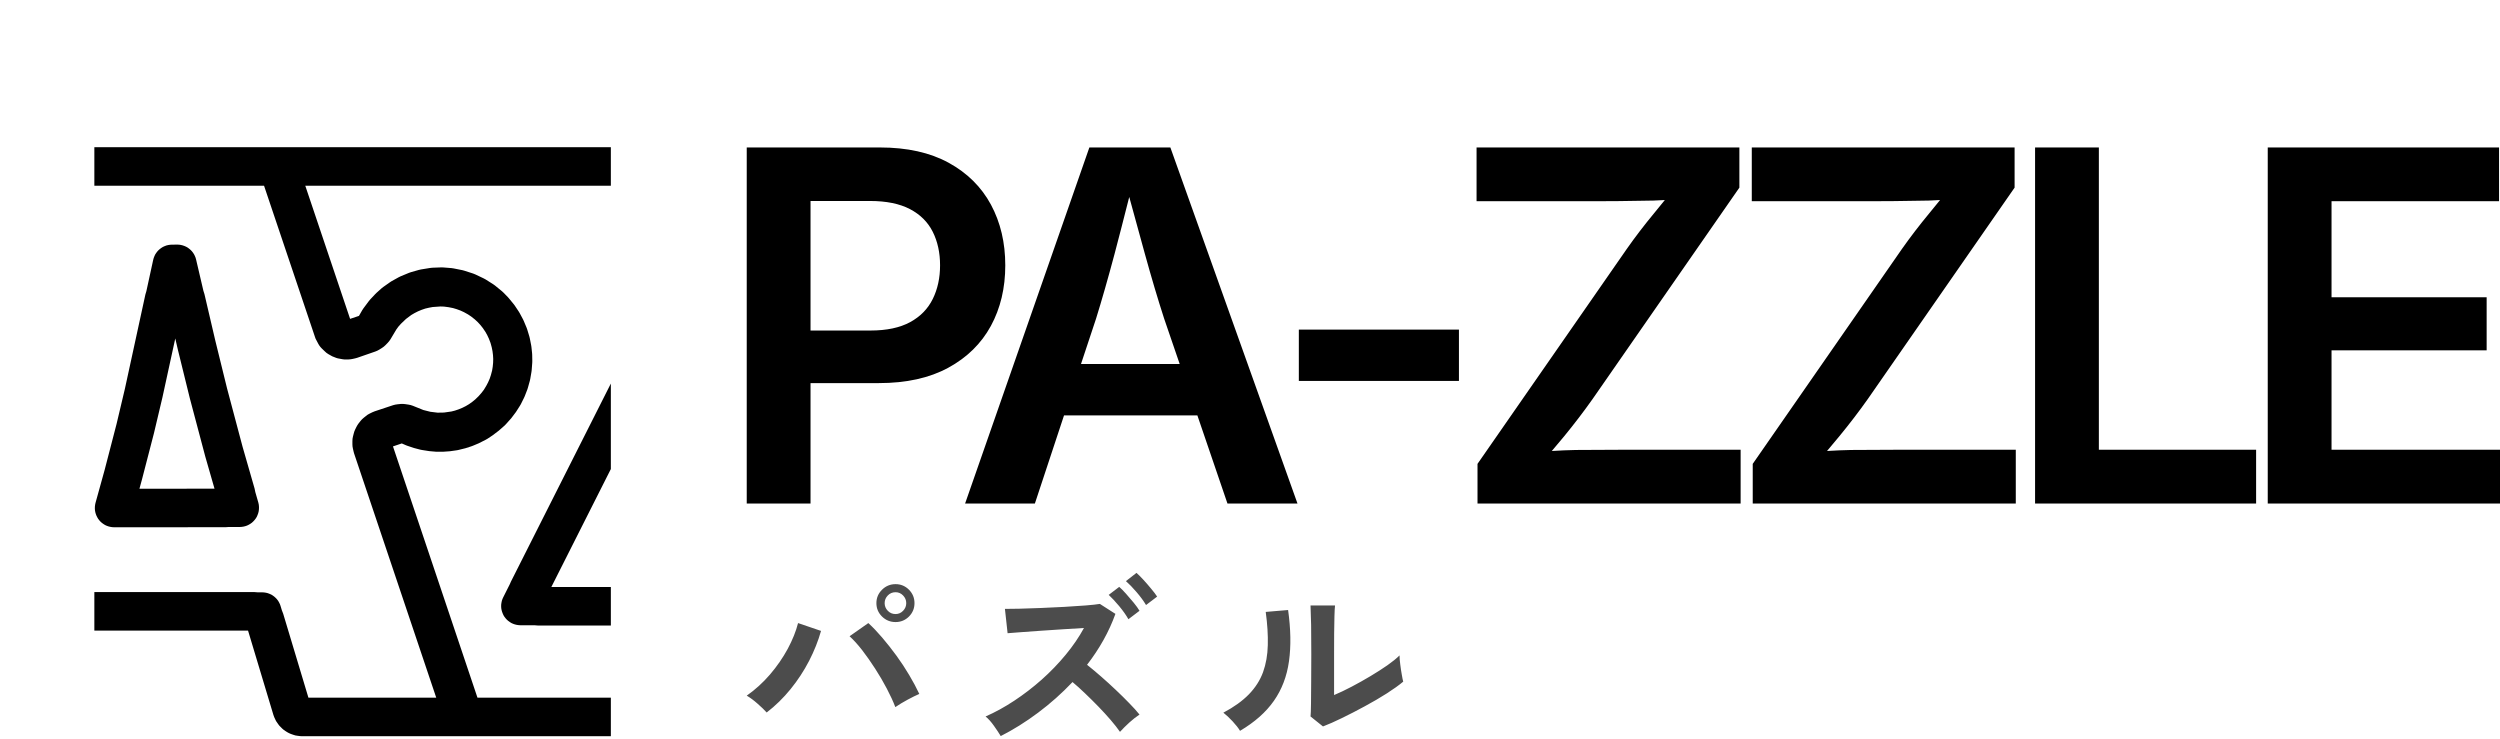
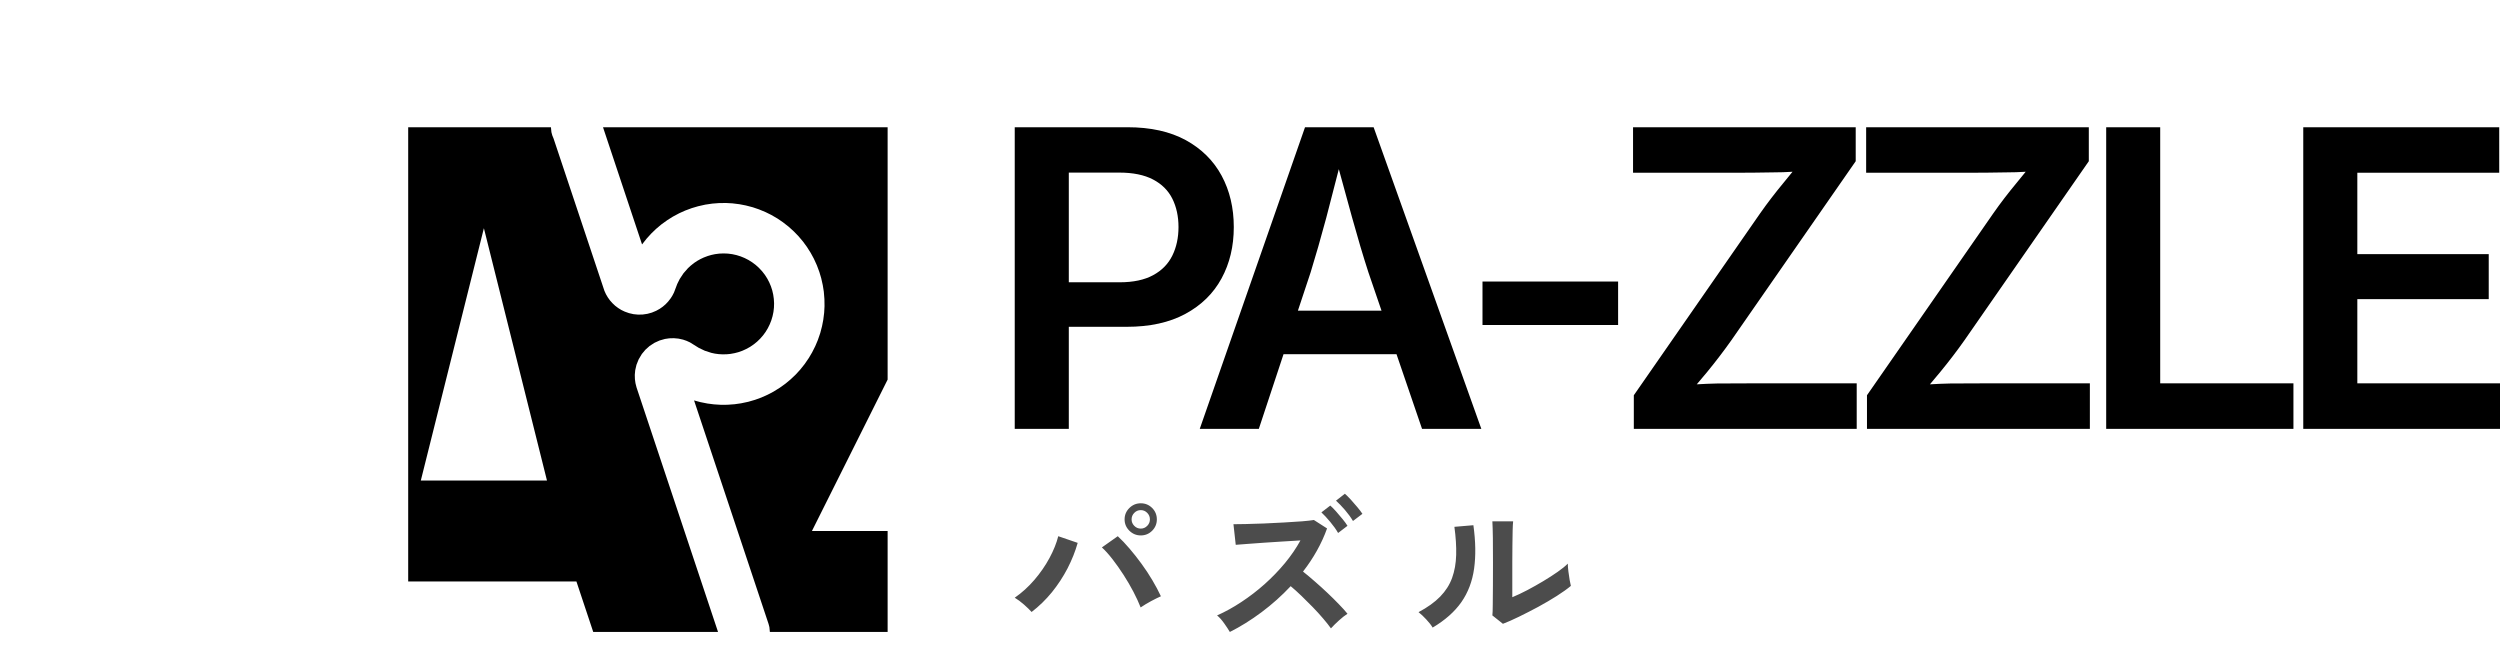
- <svg xmlns="http://www.w3.org/2000/svg" viewBox="-15.90 -24.44 421.30 124.44" fill="currentColor">
-   <path d="M0.1 65.67 0.09 66.01 0.11 66.35 0.17 66.69 0.26 67.01 0.38 67.33 0.53 67.63 0.7 67.92 0.91 68.19 1.14 68.44 1.39 68.66 1.67 68.86 1.96 69.04 2.27 69.18 2.59 69.29 2.92 69.37 3.25 69.42 3.59 69.44 23.82 69.43 24.4 69.39 26.41 69.39 26.75 69.37 27.09 69.32 27.42 69.24 27.74 69.13 28.05 68.98 28.34 68.81 28.62 68.61 28.87 68.38 29.1 68.13 29.31 67.86 29.49 67.57 29.63 67.26 29.75 66.94 29.84 66.61 29.89 66.27 29.91 65.93 29.9 65.59 29.86 65.26 29.78 64.92 29.24 63.04 29.11 62.41 26.92 54.79 24.11 44.22 21.98 35.56 20 27.08 19.81 26.48 18.48 20.79 18.39 20.47 18.26 20.15 18.11 19.85 17.93 19.57 17.72 19.3 17.49 19.06 17.23 18.84 16.96 18.64 16.66 18.47 16.36 18.34 16.04 18.23 15.71 18.15 15.37 18.1 15.04 18.09 14.08 18.1 13.74 18.12 13.41 18.17 13.08 18.25 12.77 18.37 12.46 18.51 12.17 18.69 11.9 18.89 11.65 19.11 11.42 19.36 11.22 19.63 11.04 19.91 10.9 20.22 10.78 20.53 10.69 20.86 9.45 26.55 9.27 27.16 5.54 44.32 4.03 50.69 1.87 59.02 0.21 65.01 0.14 65.34ZM10.83 52.34 12.37 45.84 14.7 35.14 15.18 37.21 17.34 45.99 20.16 56.62 21.83 62.43 8.19 62.44 8.64 60.8ZM32.69 103.97 33 104.63 33.42 105.24 33.63 105.51 34.15 106.03 34.41 106.25 34.7 106.45 35.03 106.66 35.36 106.84 35.71 106.99 36.14 107.14 36.53 107.26 36.92 107.32 37.37 107.38 37.77 107.4 93.83 107.4 93.83 100.4 69.6 100.4 54.25 54.75 55.85 54.21 56.63 54.55 56.93 54.66 58.07 55.04 59.17 55.33 59.51 55.4 60.86 55.61 62.12 55.72 63.35 55.72 64.6 55.63 65.73 55.47 66.04 55.42 67.42 55.08 68.5 54.73 68.79 54.62 69.84 54.18 71.08 53.55 71.4 53.37 72.35 52.74 73.47 51.89 74.54 50.95 74.78 50.7 75.73 49.64 76.59 48.5 77.29 47.4 77.48 47.08 78.06 45.91 78.19 45.62 78.66 44.41 78.77 44.06 79.12 42.8 79.19 42.48 79.41 41.2 79.45 40.87 79.55 39.57 79.56 39.24 79.54 38.1 79.52 37.79 79.4 36.66 79.35 36.35 79.1 35.08 79.01 34.73 78.63 33.48 78.51 33.15 78.01 31.96 77.88 31.68 77.26 30.52 77.07 30.21 76.35 29.13 76.15 28.87 75.33 27.87 75.13 27.64 74.34 26.83 74.05 26.56 72.79 25.53 72.44 25.28 71.08 24.42 70.71 24.22 69.24 23.52 68.82 23.35 67.28 22.85 66.89 22.74 65.29 22.42 64.89 22.36 63.41 22.24 63 22.23 61.38 22.29 60.95 22.34 59.35 22.6 58.95 22.69 57.54 23.09 57.16 23.22 55.66 23.84 55.29 24.02 54.01 24.73 53.7 24.93 52.51 25.77 52.2 26.01 51.23 26.88 50.99 27.12 50.1 28.07 49.86 28.36 48.89 29.66 48.66 30.01 48.07 31.04 46.46 31.58 38.32 7.4 93.83 7.4 93.83 0.4 0 0.4 0 7.4 30.83 7.4 40.09 34.9 40.19 35.18 40.68 36.11 40.86 36.41 41.07 36.69 41.31 36.95 41.85 37.47 42.16 37.75 42.5 37.98 43.21 38.38 43.94 38.67 44.25 38.76 45.06 38.91 45.38 38.95 45.71 38.96 46.21 38.95 46.56 38.92 46.91 38.86 47.4 38.75 47.76 38.65 51.05 37.51 51.41 37.36 51.76 37.17 52.24 36.87 52.58 36.63 52.89 36.35 53.29 35.94 53.55 35.64 53.79 35.3 54.87 33.49 55.26 32.96 55.71 32.46 56.61 31.6 57.57 30.88 58.15 30.54 58.8 30.21 59.45 29.94 60.12 29.71 60.81 29.55 61.46 29.43 62.87 29.33 63.51 29.35 64.35 29.46 65.16 29.62 65.83 29.82 66.51 30.07 67.14 30.36 67.88 30.77 68.45 31.15 69.12 31.68 69.64 32.16 70.11 32.67 70.55 33.22 71.04 33.94 71.37 34.53 71.67 35.17 71.97 35.95 72.19 36.75 72.33 37.45 72.42 38.16 72.46 38.87 72.44 39.57 72.37 40.28 72.26 40.96 72.04 41.79 71.82 42.45 71.53 43.11 71.2 43.74 70.77 44.45 70.36 44.99 69.8 45.63 69.19 46.22 68.65 46.66 68.06 47.08 67.47 47.43 66.85 47.74 66.17 48.02 65.49 48.25 64.85 48.41 63.51 48.6 62.35 48.62 61.04 48.46 59.77 48.14 57.86 47.37 57.47 47.24 57.08 47.16 56.48 47.07 56.06 47.03 55.64 47.04 55.07 47.1 54.67 47.16 54.28 47.26 50.94 48.37 50.5 48.55 49.99 48.8 49.65 48.99 49.33 49.23 48.9 49.58 48.62 49.83 48.37 50.11 48.02 50.55 47.8 50.87 47.61 51.21 47.36 51.72 47.22 52.06 47.12 52.41 46.98 52.96 46.9 53.37 46.88 53.8 46.88 54.37 46.9 54.75 46.97 55.14 47.09 55.67 47.18 56.01 62.11 100.4 38.89 100.4 34.3 85.13 34.07 84.54 33.83 83.75 33.72 83.43 33.57 83.12 33.4 82.82 33.19 82.54 32.96 82.29 32.71 82.06 32.43 81.85 32.14 81.67 31.82 81.53 31.5 81.41 31.17 81.33 30.83 81.28 30.48 81.26 29.67 81.26 29.03 81.21 0 81.21 0 88.21 27.92 88.21 32.53 103.54ZM93.83 43.33 75.68 79.31 75.46 79.81 74.28 82.16 74.14 82.47 74.03 82.79 73.96 83.13 73.91 83.46 73.9 83.8 73.92 84.14 73.98 84.48 74.07 84.8 74.19 85.12 74.33 85.43 74.51 85.72 74.72 85.99 74.95 86.24 75.2 86.46 75.48 86.66 75.77 86.84 76.08 86.98 76.4 87.09 76.73 87.17 77.06 87.22 77.4 87.24 79.95 87.24 80.59 87.29 93.83 87.29 93.83 80.29 83.02 80.29 93.83 58.86Z" fill-rule="evenodd" transform="scale(0.92764)" />
-   <path d="M109.94 60.41V0.41H132.37Q139.26 0.41 143.97 2.99Q148.68 5.57 151.1 10.06Q153.51 14.55 153.51 20.27Q153.51 26.02 151.08 30.49Q148.64 34.96 143.89 37.54Q139.14 40.12 132.21 40.12H120.69V60.41ZM120.69 31.26H130.8Q134.87 31.26 137.47 29.85Q140.06 28.44 141.29 25.94Q142.52 23.45 142.52 20.27Q142.52 17.09 141.29 14.63Q140.06 12.17 137.45 10.8Q134.83 9.43 130.72 9.43H120.69ZM146.74 60.41 167.68 0.41H181.33L202.75 60.41H190.95L185.88 45.56H163.41L158.5 60.41ZM182.9 36.9 180.28 29.25Q178.71 24.41 177.02 18.29Q175.81 13.94 174.4 8.75Q173.07 14.02 171.91 18.41Q170.26 24.58 168.81 29.25L166.27 36.9ZM229.96 31.1V39.76H202.98V31.1ZM233.09 60.41V53.73L258.26 17.49Q260.35 14.51 262.85 11.49Q263.73 10.4 264.66 9.27Q262.77 9.39 260.88 9.39Q256.93 9.47 252.98 9.47H232.93V0.41H277.22V7.18L252.5 42.78Q250.28 45.92 247.71 49.06Q246.66 50.31 245.61 51.56Q247.67 51.43 249.68 51.39Q253.71 51.35 257.73 51.35H277.43V60.41ZM279.47 60.41V53.73L304.63 17.49Q306.73 14.51 309.23 11.49Q310.11 10.4 311.04 9.27Q309.14 9.39 307.25 9.39Q303.31 9.47 299.36 9.47H279.31V0.41H323.6V7.18L298.88 42.78Q296.66 45.92 294.08 49.06Q293.04 50.31 291.99 51.56Q294.04 51.43 296.06 51.39Q300.08 51.35 304.11 51.35H323.8V60.41ZM327.05 60.41V0.41H337.8V51.35H364.3V60.41ZM366.26 60.41V0.41H405.24V9.47H377.01V25.66H403.15V34.6H377.01V51.35H405.4V60.41Z" />
-   <path d="M113.3 95.63Q112.72 94.98 111.76 94.14Q110.81 93.3 109.94 92.79Q112.07 91.3 113.85 89.24Q115.62 87.17 116.85 84.9Q118.07 82.62 118.59 80.56L122.46 81.88Q121.75 84.4 120.45 86.93Q119.14 89.46 117.33 91.69Q115.52 93.92 113.3 95.63ZM134.98 94.72Q134.44 93.3 133.55 91.61Q132.66 89.91 131.58 88.24Q130.5 86.56 129.39 85.12Q128.27 83.69 127.27 82.78L130.43 80.56Q131.56 81.59 132.77 83.01Q133.98 84.43 135.16 86.04Q136.34 87.66 137.32 89.32Q138.31 90.98 139.02 92.5Q138.21 92.85 137.07 93.46Q135.92 94.08 134.98 94.72ZM135.02 80.39Q133.69 80.39 132.74 79.46Q131.79 78.52 131.79 77.2Q131.79 75.88 132.74 74.94Q133.69 74 135.02 74Q136.34 74 137.28 74.94Q138.21 75.88 138.21 77.2Q138.21 78.52 137.28 79.46Q136.34 80.39 135.02 80.39ZM135.02 79.04Q135.76 79.04 136.29 78.49Q136.82 77.94 136.82 77.2Q136.82 76.46 136.29 75.91Q135.76 75.36 135.02 75.36Q134.24 75.36 133.71 75.91Q133.18 76.46 133.18 77.2Q133.18 77.94 133.71 78.49Q134.24 79.04 135.02 79.04ZM152.74 99.6Q152.32 98.89 151.61 97.89Q150.9 96.88 150.19 96.3Q152.61 95.24 155.03 93.64Q157.45 92.04 159.66 90.08Q161.87 88.11 163.69 85.9Q165.52 83.69 166.77 81.39Q165.19 81.49 163.31 81.6Q161.42 81.72 159.56 81.85Q157.71 81.98 156.21 82.09Q154.71 82.2 153.9 82.27L153.45 78.17Q154.25 78.17 155.87 78.14Q157.48 78.1 159.48 78.02Q161.48 77.94 163.48 77.83Q165.48 77.72 167.08 77.59Q168.68 77.46 169.45 77.33L172.07 79.01Q171.26 81.27 170.05 83.43Q168.84 85.59 167.29 87.59Q168.42 88.49 169.68 89.59Q170.94 90.69 172.16 91.85Q173.39 93.01 174.42 94.08Q175.46 95.14 176.13 95.98Q175.33 96.5 174.44 97.3Q173.55 98.11 172.84 98.89Q172.23 98.01 171.28 96.9Q170.32 95.79 169.21 94.64Q168.1 93.5 166.97 92.42Q165.84 91.33 164.84 90.5Q162.16 93.33 159.03 95.67Q155.9 98.01 152.74 99.6ZM174.26 79.91Q173.68 78.88 172.7 77.7Q171.71 76.52 170.94 75.81L172.71 74.46Q173.16 74.84 173.84 75.6Q174.52 76.36 175.17 77.15Q175.81 77.94 176.13 78.49ZM177.23 77.52Q176.62 76.49 175.63 75.34Q174.65 74.2 173.84 73.49L175.62 72.1Q176.1 72.52 176.78 73.26Q177.46 74 178.1 74.78Q178.75 75.55 179.1 76.1ZM207.05 97.98 204.95 96.3Q205.01 95.79 205.03 94.17Q205.05 92.56 205.06 90.33Q205.08 88.11 205.08 85.82Q205.08 82.98 205.05 80.88Q205.01 78.78 204.95 77.59H209.08Q209.01 78.17 208.98 79.44Q208.95 80.72 208.93 82.36Q208.92 84.01 208.92 85.65V92.69Q210.31 92.11 211.9 91.27Q213.5 90.43 215.07 89.49Q216.63 88.56 217.92 87.66Q219.21 86.75 219.95 86.01Q219.95 86.62 220.07 87.53Q220.18 88.43 220.33 89.25Q220.47 90.08 220.57 90.43Q219.5 91.33 217.78 92.43Q216.05 93.53 214.08 94.59Q212.11 95.66 210.26 96.56Q208.4 97.47 207.05 97.98ZM193.07 98.72Q192.65 98.01 191.81 97.11Q190.97 96.21 190.26 95.66Q192.94 94.24 194.57 92.56Q196.2 90.88 196.95 88.83Q197.69 86.78 197.75 84.27Q197.82 81.75 197.4 78.68L201.17 78.36Q201.85 83.2 201.32 86.99Q200.79 90.79 198.78 93.66Q196.78 96.53 193.07 98.72Z" opacity="0.7" />
+ <svg xmlns="http://www.w3.org/2000/svg" viewBox="-73.53 -18.38 450.34 118.38" fill="currentColor">
+   <path d="M6.667 19 7.333 21 12.279 21 9.049 11.309 9.007 11.142 8.985 10.984 8.98 10.812 8.997 10.628 9.047 10.413 9.134 10.196 9.26 9.985 9.401 9.816 9.566 9.668 9.762 9.541 9.963 9.45 10.176 9.389 10.346 9.364 10.53 9.359 10.714 9.376 10.894 9.416 11.033 9.464 11.167 9.525 11.513 9.74 11.755 9.856 12.014 9.94 12.158 9.971 12.304 9.99 12.451 9.999 12.623 9.996 12.769 9.982 12.938 9.951 13.081 9.914 13.243 9.857 13.399 9.786 13.549 9.703 13.691 9.606 13.825 9.498 13.948 9.379 14.061 9.25 14.163 9.111 14.252 8.964 14.328 8.81 14.391 8.651 14.44 8.486 14.475 8.318 14.495 8.147 14.5 7.975 14.49 7.804 14.466 7.634 14.428 7.467 14.375 7.303 14.308 7.145 14.228 6.993 14.135 6.848 14.03 6.712 13.897 6.569 13.769 6.454 13.631 6.351 13.486 6.26 13.333 6.182 13.174 6.117 13.01 6.066 12.842 6.029 12.672 6.007 12.5 6 12.328 6.007 12.158 6.029 12.014 6.06 11.873 6.101 11.712 6.162 11.579 6.225 11.451 6.297 11.328 6.379 11.194 6.486 11.086 6.586 10.909 6.788 10.76 7.014 10.662 7.211 10.534 7.548 10.472 7.668 10.407 7.772 10.302 7.908 10.2 8.015 10.088 8.111 9.968 8.195 9.828 8.273 9.658 8.344 9.481 8.393 9.298 8.42 9.114 8.425 8.931 8.407 8.751 8.366 8.578 8.304 8.445 8.24 8.32 8.162 8.202 8.073 8.095 7.972 7.997 7.862 7.911 7.742 7.837 7.615 7.776 7.481 5.76 1.443 5.71 1.321 5.676 1.195 5.657 1 0 1 0 19ZM3 5 5.5 15 0.5 15ZM19 17 16 17 19 11 19 1 7.721 1 9.268 5.643 9.443 5.42 9.633 5.211 9.818 5.032 10.034 4.85 10.273 4.678 10.491 4.541 10.74 4.408 10.975 4.302 11.239 4.204 11.486 4.131 11.774 4.066 12.053 4.025 12.31 4.005 12.592 4.001 12.849 4.015 13.129 4.05 13.382 4.099 13.655 4.17 13.899 4.253 14.16 4.361 14.391 4.475 14.635 4.617 14.848 4.762 15.08 4.943 15.289 5.133 15.468 5.318 15.65 5.534 15.802 5.742 15.953 5.981 16.076 6.207 16.198 6.475 16.296 6.739 16.369 6.986 16.431 7.262 16.471 7.516 16.495 7.81 16.499 8.092 16.485 8.349 16.45 8.629 16.401 8.882 16.33 9.155 16.234 9.434 16.134 9.671 16.007 9.923 15.876 10.145 15.709 10.388 15.533 10.608 15.359 10.798 15.154 10.992 14.956 11.157 14.727 11.322 14.477 11.477 14.249 11.597 13.991 11.712 13.749 11.8 13.478 11.879 13.19 11.94 12.935 11.976 12.653 11.997 12.396 11.999 12.114 11.981 11.859 11.948 11.582 11.893 11.329 11.825 14.282 20.684 14.315 20.81 14.333 21 19 21Z" fill-rule="evenodd" transform="scale(4.54545)" />
+   <path d="M109.26 58.87V4.54H129.58Q135.81 4.54 140.08 6.87Q144.34 9.21 146.53 13.27Q148.72 17.34 148.72 22.52Q148.72 27.73 146.51 31.78Q144.31 35.83 140 38.16Q135.7 40.49 129.43 40.49H119V58.87ZM119 32.47H128.15Q131.84 32.47 134.19 31.19Q136.54 29.92 137.65 27.66Q138.76 25.4 138.76 22.52Q138.76 19.64 137.65 17.41Q136.54 15.19 134.17 13.95Q131.8 12.71 128.08 12.71H119ZM142.59 58.87 161.55 4.54H173.91L193.31 58.87H182.63L178.03 45.42H157.68L153.23 58.87ZM175.33 37.58 172.96 30.65Q171.54 26.27 170.01 20.73Q168.91 16.79 167.64 12.09Q166.43 16.86 165.38 20.84Q163.88 26.42 162.57 30.65L160.27 37.58ZM217.95 32.33V40.17H193.52V32.33ZM220.78 58.87V52.82L243.57 20Q245.47 17.3 247.73 14.57Q248.53 13.58 249.37 12.56Q247.66 12.67 245.94 12.67Q242.37 12.74 238.79 12.74H220.64V4.54H260.75V10.66L238.36 42.9Q236.35 45.74 234.02 48.59Q233.07 49.72 232.12 50.85Q233.98 50.74 235.8 50.7Q239.45 50.67 243.1 50.67H260.93V58.87ZM262.78 58.87V52.82L285.57 20Q287.46 17.3 289.73 14.57Q290.53 13.58 291.37 12.56Q289.65 12.67 287.94 12.67Q284.36 12.74 280.79 12.74H262.63V4.54H302.74V10.66L280.35 42.9Q278.35 45.74 276.01 48.59Q275.07 49.72 274.12 50.85Q275.98 50.74 277.8 50.7Q281.45 50.67 285.09 50.67H302.93V58.87ZM305.87 58.87V4.54H315.6V50.67H339.6V58.87ZM341.37 58.87V4.54H376.67V12.74H351.11V27.4H374.78V35.5H351.11V50.67H376.82V58.87Z" />
+   <path d="M112.3 91.86Q111.78 91.28 110.92 90.52Q110.05 89.76 109.26 89.29Q111.19 87.95 112.8 86.08Q114.41 84.2 115.52 82.14Q116.63 80.08 117.1 78.21L120.6 79.41Q119.96 81.69 118.78 83.99Q117.59 86.28 115.96 88.3Q114.32 90.31 112.3 91.86ZM131.94 91.04Q131.44 89.76 130.64 88.22Q129.84 86.69 128.86 85.17Q127.88 83.65 126.87 82.35Q125.86 81.05 124.96 80.23L127.82 78.21Q128.84 79.15 129.94 80.44Q131.04 81.72 132.1 83.18Q133.17 84.64 134.06 86.15Q134.95 87.65 135.59 89.03Q134.86 89.35 133.83 89.9Q132.79 90.46 131.94 91.04ZM131.97 78.07Q130.77 78.07 129.91 77.22Q129.05 76.37 129.05 75.18Q129.05 73.98 129.91 73.13Q130.77 72.28 131.97 72.28Q133.17 72.28 134.02 73.13Q134.86 73.98 134.86 75.18Q134.86 76.37 134.02 77.22Q133.17 78.07 131.97 78.07ZM131.97 76.84Q132.64 76.84 133.13 76.34Q133.61 75.85 133.61 75.18Q133.61 74.5 133.13 74.01Q132.64 73.51 131.97 73.51Q131.27 73.51 130.79 74.01Q130.31 74.5 130.31 75.18Q130.31 75.85 130.79 76.34Q131.27 76.84 131.97 76.84ZM148.01 95.46Q147.63 94.81 146.99 93.91Q146.35 93 145.71 92.48Q147.9 91.51 150.09 90.06Q152.28 88.62 154.28 86.84Q156.28 85.05 157.94 83.05Q159.59 81.05 160.73 78.97Q159.29 79.06 157.58 79.16Q155.87 79.27 154.19 79.38Q152.51 79.5 151.16 79.6Q149.8 79.7 149.07 79.76L148.66 76.05Q149.39 76.05 150.85 76.02Q152.31 75.99 154.12 75.92Q155.93 75.85 157.75 75.74Q159.56 75.64 161 75.53Q162.45 75.41 163.15 75.29L165.52 76.81Q164.79 78.86 163.69 80.82Q162.6 82.77 161.19 84.58Q162.22 85.4 163.36 86.4Q164.5 87.39 165.61 88.44Q166.72 89.49 167.65 90.46Q168.59 91.42 169.2 92.18Q168.47 92.65 167.67 93.38Q166.86 94.11 166.22 94.81Q165.66 94.02 164.8 93.02Q163.94 92.01 162.93 90.97Q161.92 89.93 160.9 88.95Q159.88 87.97 158.97 87.21Q156.55 89.79 153.71 91.91Q150.88 94.02 148.01 95.46ZM167.51 77.63Q166.98 76.69 166.09 75.63Q165.2 74.56 164.5 73.92L166.1 72.69Q166.51 73.04 167.13 73.73Q167.74 74.42 168.32 75.13Q168.91 75.85 169.2 76.34ZM170.19 75.47Q169.64 74.53 168.75 73.49Q167.86 72.46 167.13 71.81L168.73 70.56Q169.17 70.94 169.79 71.61Q170.4 72.28 170.98 72.98Q171.57 73.68 171.89 74.18ZM197.2 93.99 195.3 92.48Q195.36 92.01 195.37 90.55Q195.39 89.09 195.4 87.07Q195.41 85.05 195.41 82.98Q195.41 80.41 195.39 78.51Q195.36 76.61 195.3 75.53H199.04Q198.98 76.05 198.95 77.21Q198.92 78.36 198.91 79.85Q198.89 81.34 198.89 82.83V89.2Q200.15 88.68 201.6 87.92Q203.04 87.16 204.46 86.31Q205.88 85.46 207.05 84.64Q208.21 83.83 208.89 83.15Q208.89 83.71 208.99 84.53Q209.09 85.34 209.22 86.09Q209.35 86.84 209.44 87.16Q208.48 87.97 206.91 88.97Q205.35 89.96 203.57 90.93Q201.78 91.89 200.1 92.71Q198.42 93.53 197.2 93.99ZM184.54 94.67Q184.16 94.02 183.4 93.21Q182.64 92.39 182 91.89Q184.43 90.6 185.9 89.09Q187.38 87.57 188.05 85.71Q188.72 83.85 188.78 81.57Q188.84 79.3 188.46 76.52L191.88 76.23Q192.49 80.61 192.01 84.04Q191.53 87.48 189.72 90.08Q187.9 92.68 184.54 94.67Z" opacity="0.7" />
</svg>
